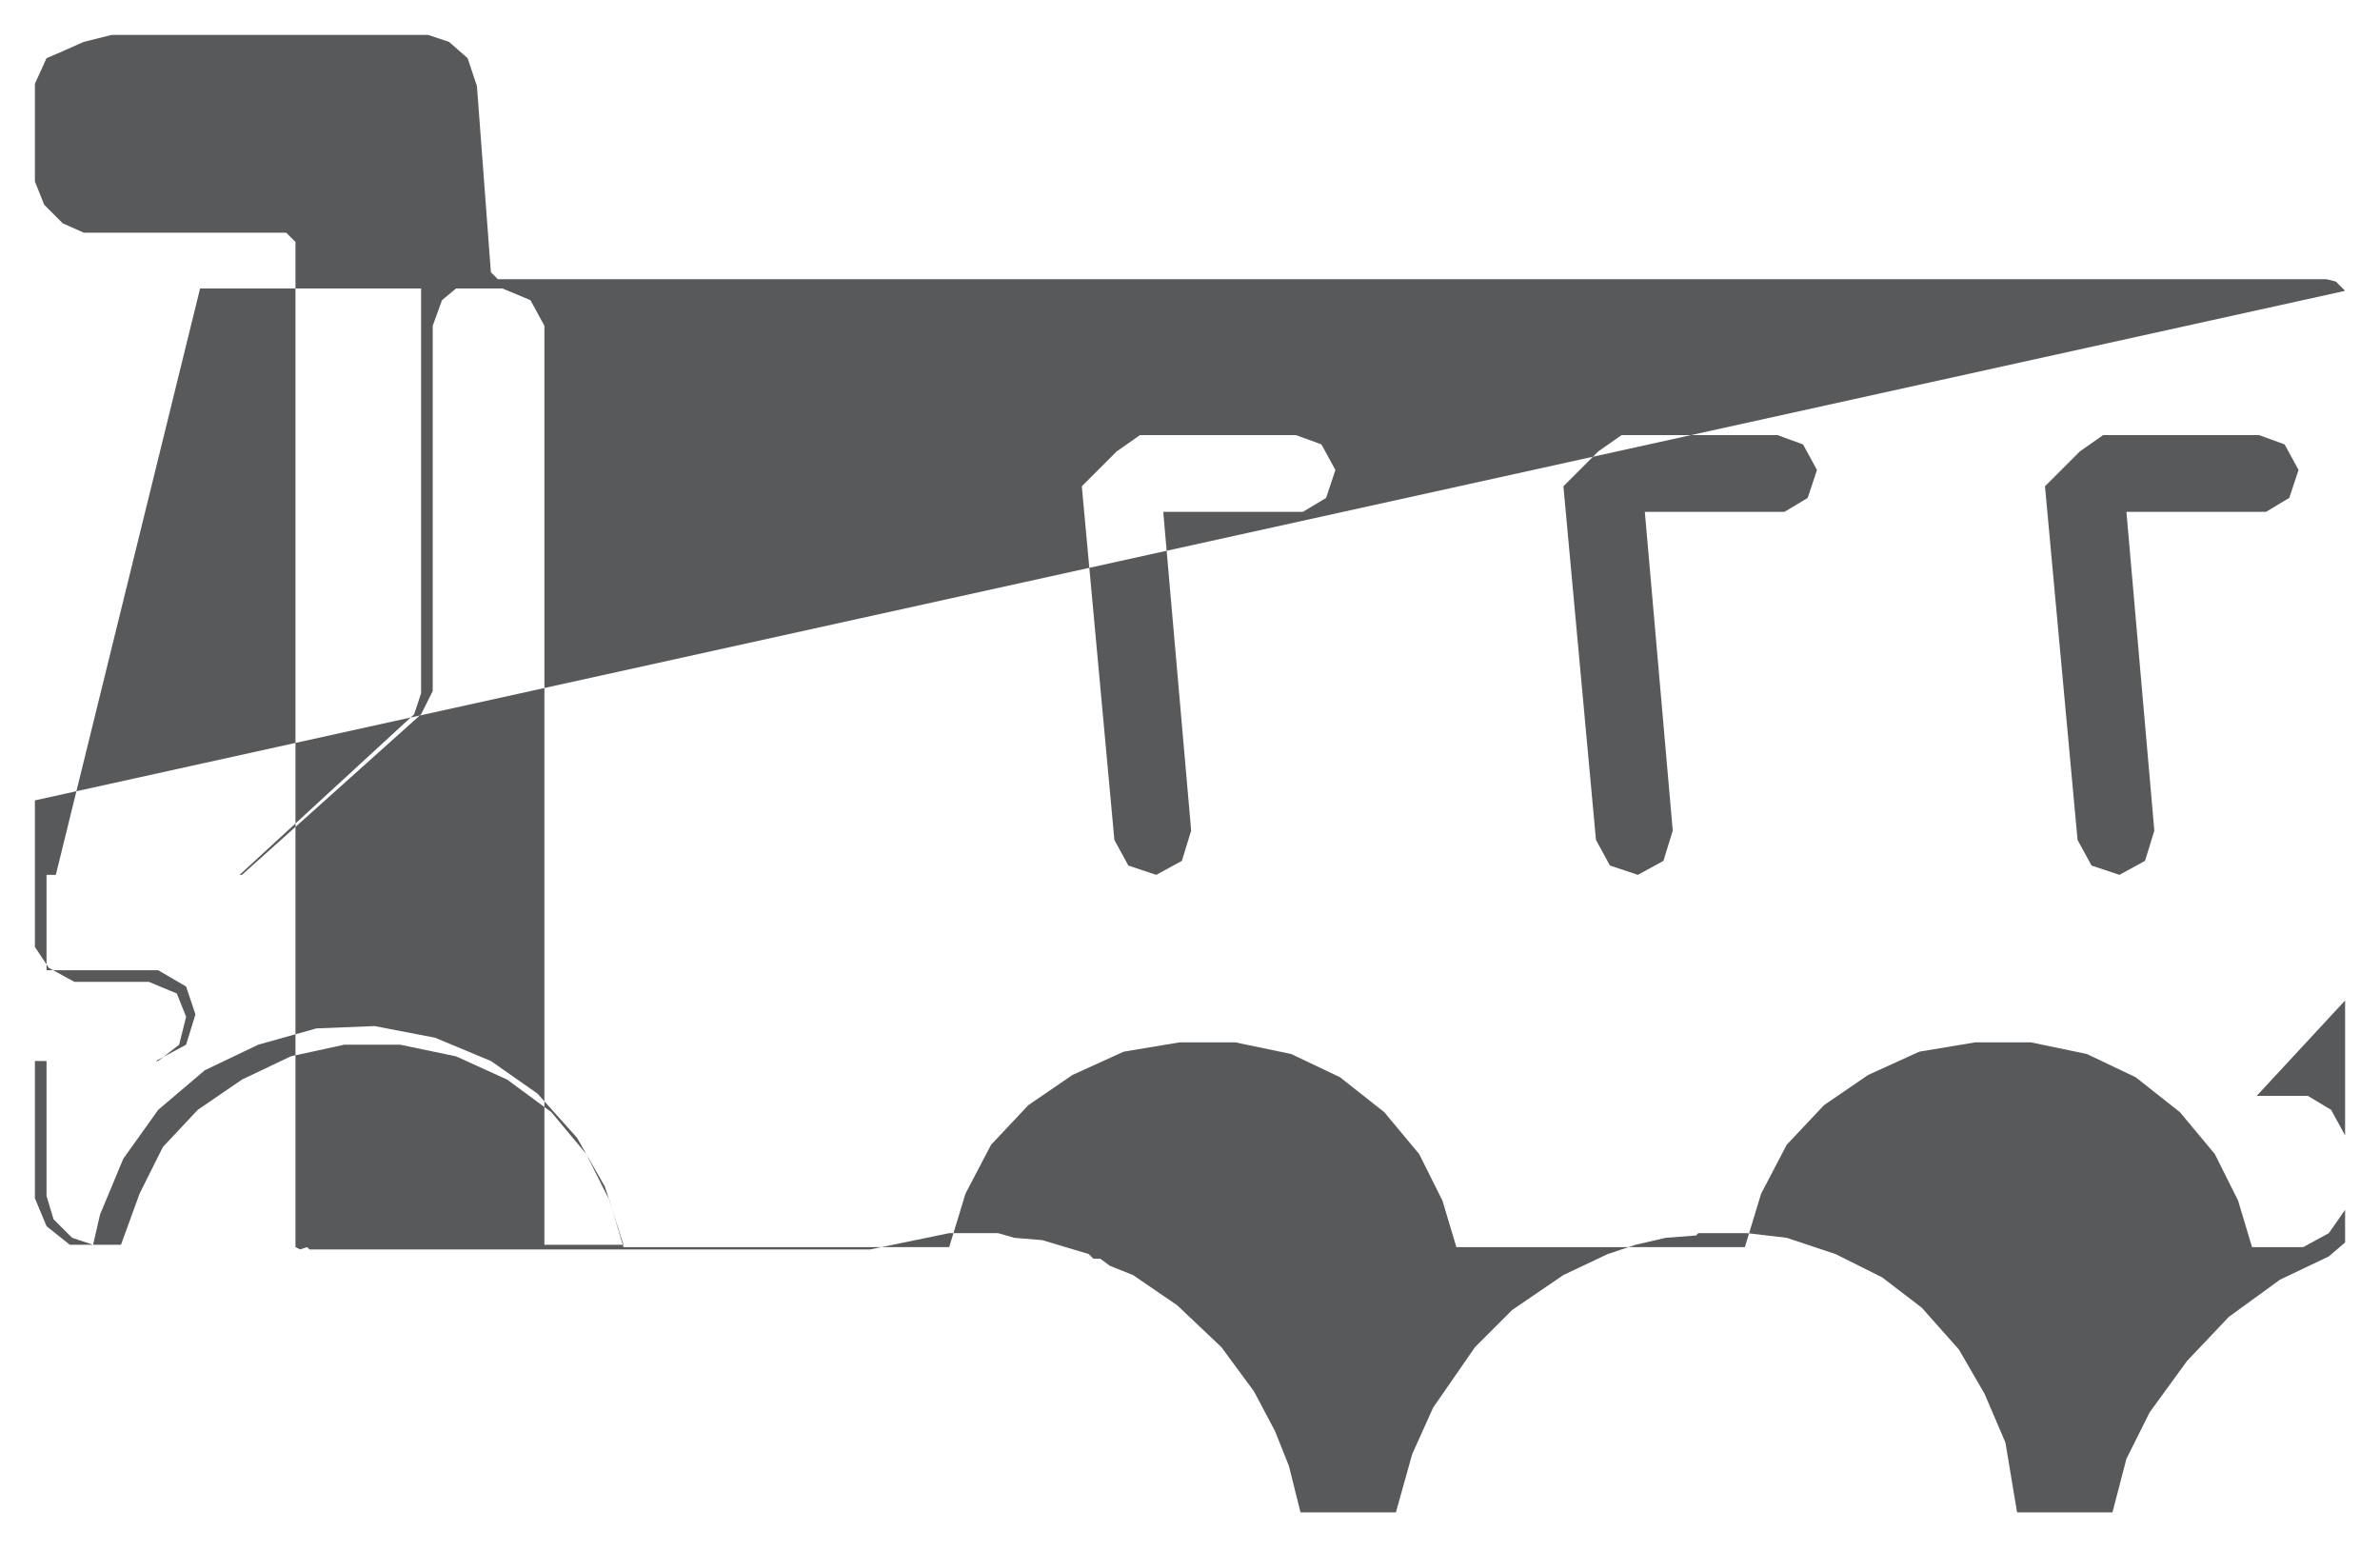
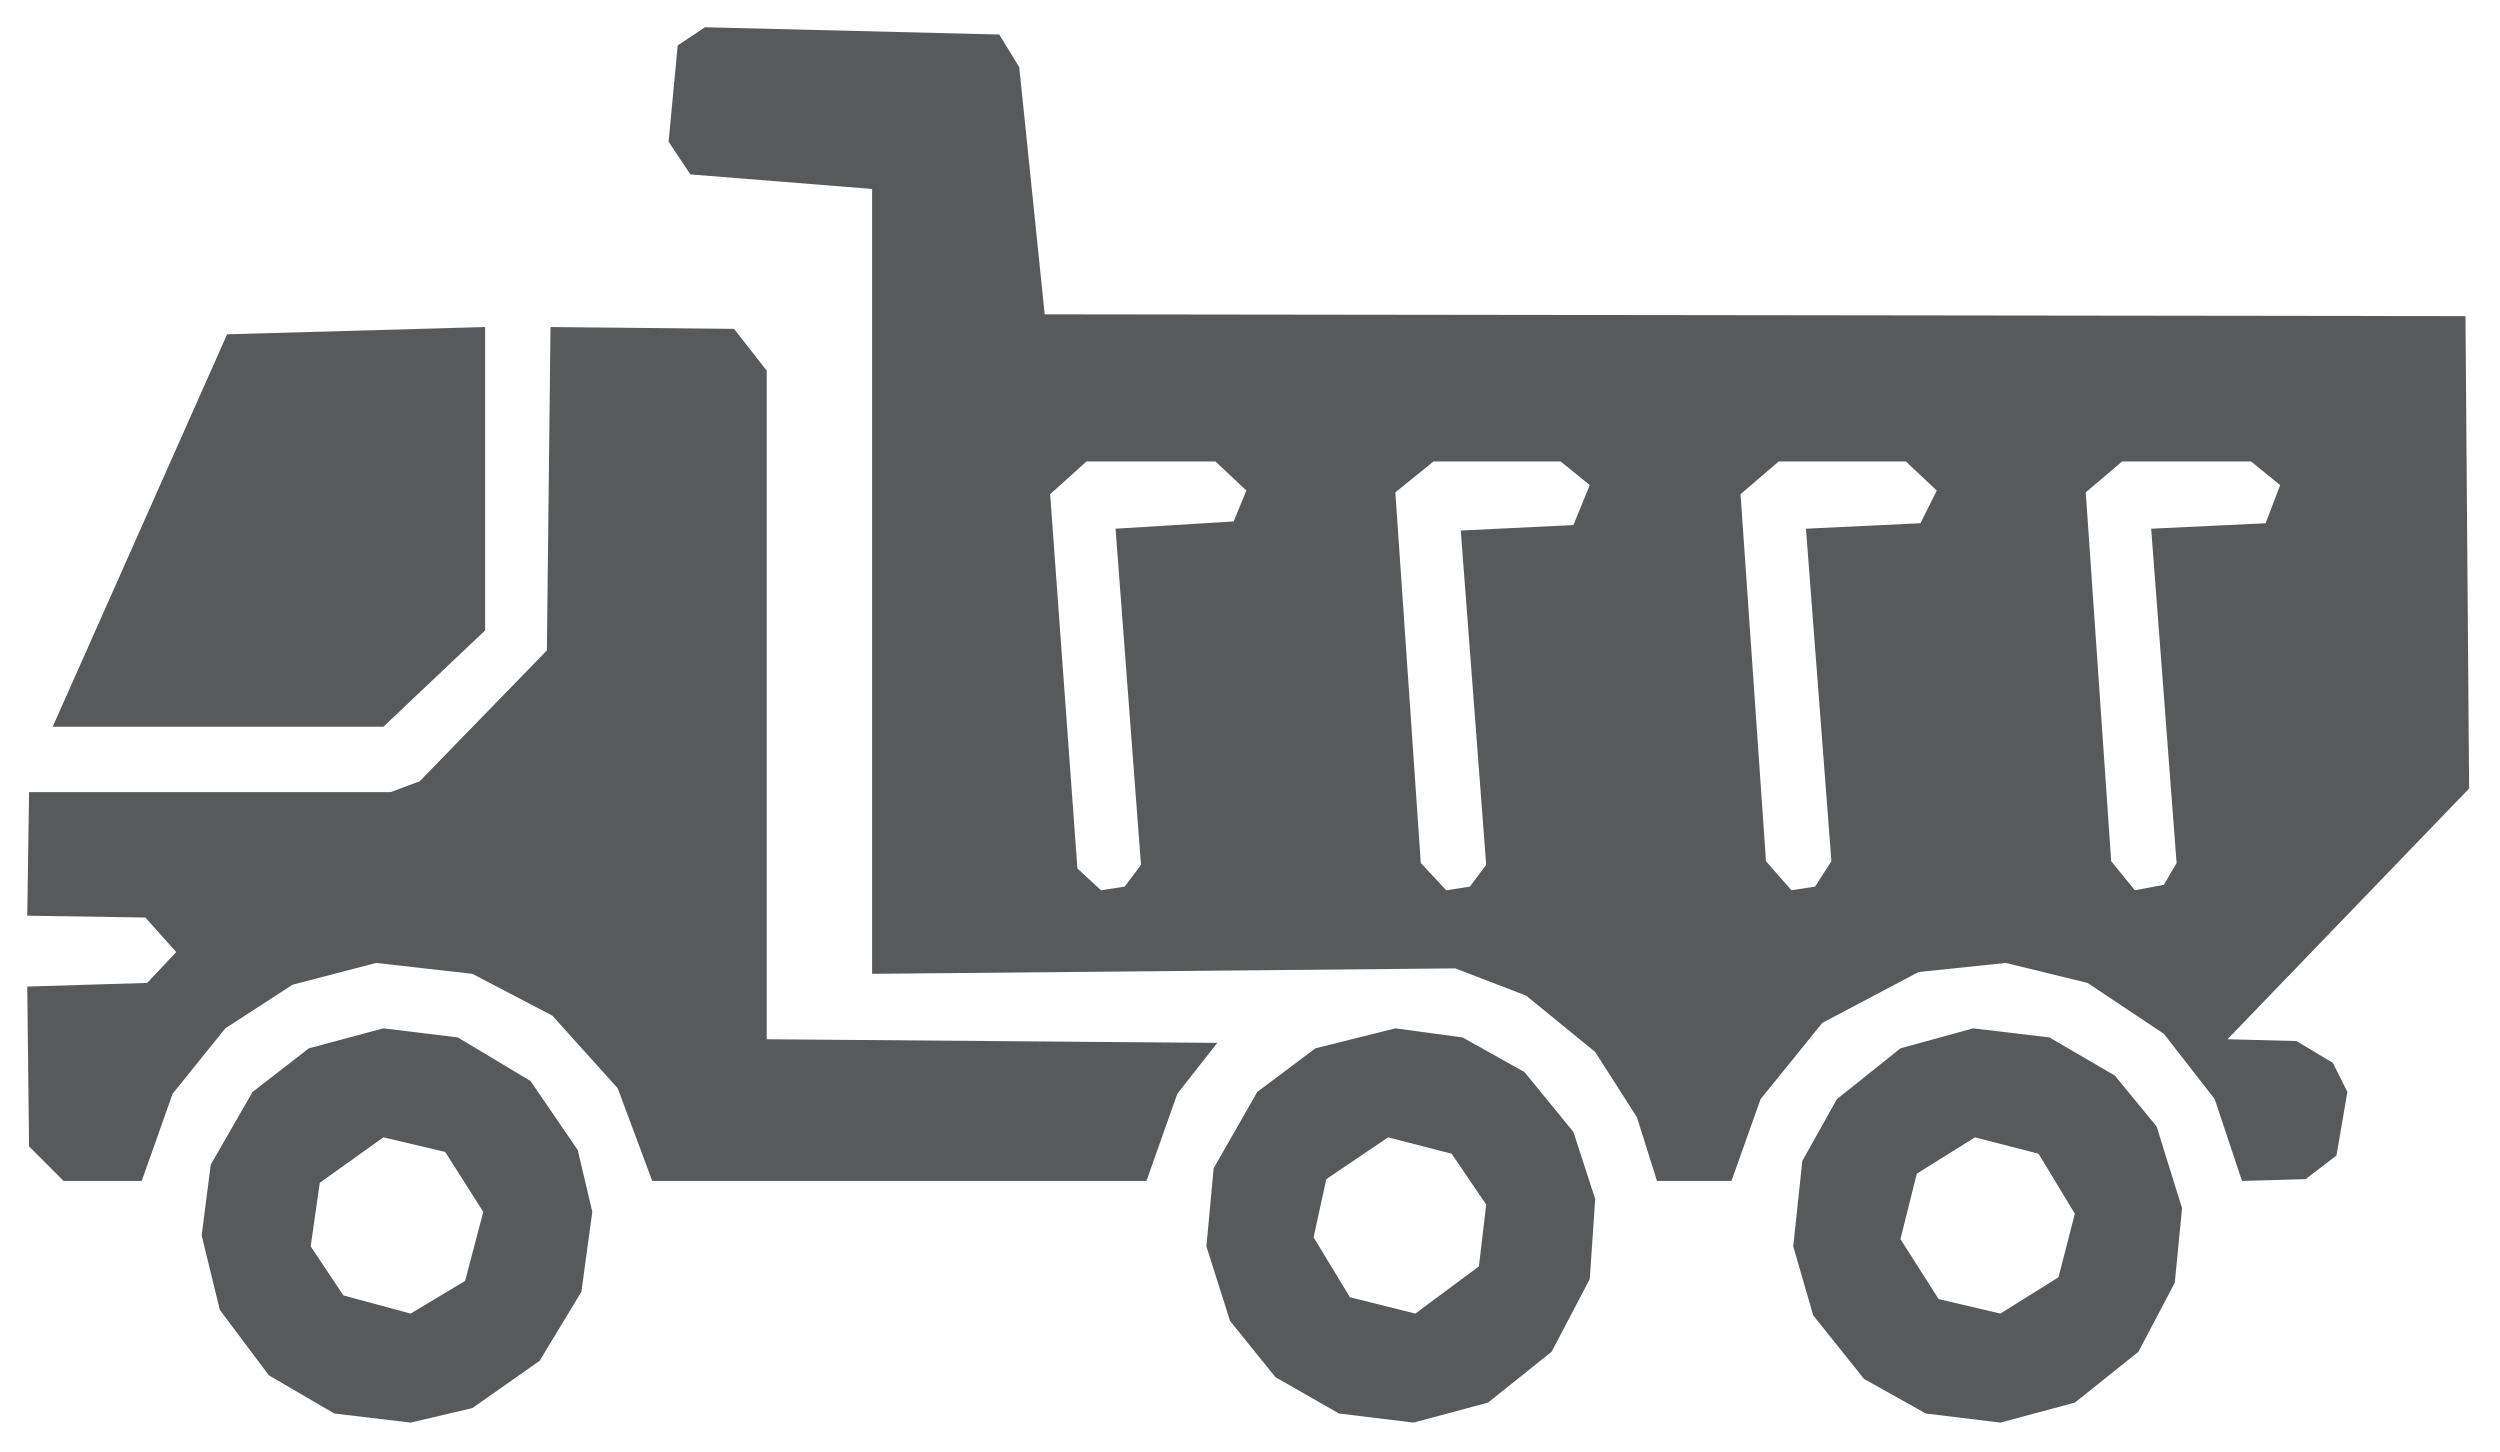
- <svg xmlns="http://www.w3.org/2000/svg" viewBox="0 0 1023 666" role="img" aria-label="왼쪽을 향한 회색 덤프트럭 실루엣">
-   <path d="M 20,25 L 15,36 L 15,78 L 19,88 L 27,96 L 36,100 L 123,100 L 127,104 L 127,536 L 129,537 L 132,536 L 133,537 L 374,537 L 408,530 L 429,530 L 436,532 L 448,533 L 468,539 L 470,541 L 473,541 L 477,544 L 487,548 L 506,561 L 525,579 L 539,598 L 548,615 L 554,630 L 559,650 L 600,650 L 607,625 L 616,605 L 634,579 L 650,563 L 672,548 L 691,539 L 703,535 L 716,532 L 729,531 L 730,530 L 751,530 L 768,532 L 789,539 L 809,549 L 826,562 L 842,580 L 853,599 L 862,620 L 867,650 L 908,650 L 914,627 L 924,607 L 940,585 L 958,566 L 980,550 L 1001,540 L 1008,534 L 1008,125 L 1004,121 L 1000,120 L 214,120 L 211,117 L 205,37 L 201,25 L 193,18 L 184,15 L 48,15 L 36,18 L 27,22 Z M 15,344 L 15,407 L 21,416 L 32,422 L 64,422 L 76,427 L 80,437 L 77,449 L 68,456 L 15,456 L 15,515 L 20,527 L 30,535 L 52,535 L 60,513 L 70,493 L 85,477 L 104,464 L 125,454 L 148,449 L 172,449 L 196,454 L 218,464 L 237,478 L 252,496 L 262,516 L 268,536 L 408,536 L 415,513 L 426,492 L 442,475 L 461,462 L 483,452 L 507,448 L 531,448 L 555,453 L 576,463 L 595,478 L 610,496 L 620,516 L 626,536 L 750,536 L 757,513 L 768,492 L 784,475 L 803,462 L 825,452 L 849,448 L 873,448 L 897,453 L 918,463 L 937,478 L 952,496 L 962,516 L 968,536 L 990,536 L 1001,530 L 1008,520 L 1008,488 L 1002,477 L 992,471 L 970,471 L 1008,430 L 1008,125 Z M 86,124 L 181,124 L 181,298 L 178,307 L 103,376 L 24,376 Z M 196,124 L 216,124 L 228,129 L 234,140 L 234,535 L 268,535 L 260,510 L 248,489 L 231,470 L 211,456 L 187,446 L 161,441 L 136,442 L 111,449 L 88,460 L 68,477 L 53,498 L 43,522 L 40,535 L 31,532 L 23,524 L 20,514 L 20,456 L 67,456 L 80,449 L 84,436 L 80,424 L 68,417 L 20,417 L 20,376 L 104,376 L 181,307 L 186,297 L 186,140 L 190,129 Z M 480,194 L 490,187 L 557,187 L 568,191 L 574,202 L 570,214 L 560,220 L 500,220 L 512,357 L 508,370 L 497,376 L 485,372 L 479,361 L 465,209 Z M 687,194 L 697,187 L 764,187 L 775,191 L 781,202 L 777,214 L 767,220 L 707,220 L 719,357 L 715,370 L 704,376 L 692,372 L 686,361 L 672,209 Z M 894,194 L 904,187 L 971,187 L 982,191 L 988,202 L 984,214 L 974,220 L 914,220 L 926,357 L 922,370 L 911,376 L 899,372 L 893,361 L 879,209 Z" fill="#58595b" fill-rule="evenodd" />
+ <svg xmlns="http://www.w3.org/2000/svg" viewBox="0 0 1376 799" role="img" aria-label="왼쪽을 향한 회색 덤프트럭 실루엣">
+   <path d="M 1086,566 L 1046,577 L 1011,605 L 992,639 L 987,686 L 998,724 L 1026,759 L 1060,778 L 1101,783 L 1142,772 L 1177,744 L 1197,706 L 1201,665 L 1187,620 L 1164,592 L 1128,571 Z M 1087,626 L 1122,635 L 1142,668 L 1133,703 L 1101,723 L 1067,715 L 1046,682 L 1055,646 Z M 768,566 L 724,577 L 692,601 L 668,643 L 664,686 L 677,727 L 702,758 L 737,778 L 778,783 L 819,772 L 854,744 L 875,704 L 878,660 L 866,623 L 839,590 L 805,571 Z M 764,626 L 799,635 L 818,663 L 814,697 L 779,723 L 743,714 L 723,681 L 730,649 Z M 211,566 L 170,577 L 139,601 L 116,641 L 111,680 L 121,721 L 148,757 L 184,778 L 226,783 L 260,775 L 297,749 L 320,711 L 326,667 L 318,633 L 292,595 L 252,571 Z M 211,626 L 245,634 L 266,667 L 256,705 L 226,723 L 189,713 L 171,686 L 176,651 Z M 16,436 L 15,504 L 80,505 L 97,524 L 81,541 L 15,543 L 16,631 L 35,650 L 78,650 L 95,602 L 124,566 L 161,542 L 207,530 L 260,536 L 304,559 L 340,599 L 359,650 L 631,650 L 648,602 L 670,574 L 422,572 L 422,204 L 404,181 L 303,180 L 301,358 L 231,430 L 215,436 Z M 267,180 L 125,184 L 29,400 L 211,400 L 267,347 Z M 373,25 L 368,78 L 380,96 L 480,104 L 480,536 L 801,533 L 840,548 L 878,579 L 901,615 L 912,650 L 953,650 L 969,605 L 1003,563 L 1056,535 L 1104,530 L 1149,541 L 1191,569 L 1219,605 L 1234,650 L 1269,649 L 1286,636 L 1292,601 L 1284,585 L 1264,573 L 1226,572 L 1359,434 L 1357,174 L 575,173 L 561,37 L 550,19 L 388,15 Z M 1239,254 L 1255,267 L 1247,288 L 1184,291 L 1198,475 L 1191,487 L 1175,490 L 1162,474 L 1148,271 L 1168,254 Z M 1049,254 L 1066,270 L 1057,288 L 994,291 L 1008,474 L 999,488 L 986,490 L 972,474 L 958,272 L 979,254 Z M 859,254 L 875,267 L 866,289 L 804,292 L 818,476 L 809,488 L 796,490 L 782,475 L 768,271 L 789,254 Z M 669,254 L 686,270 L 679,287 L 614,291 L 628,476 L 619,488 L 606,490 L 593,478 L 578,272 L 598,254 Z" fill="#58595b" fill-rule="evenodd" />
</svg>
